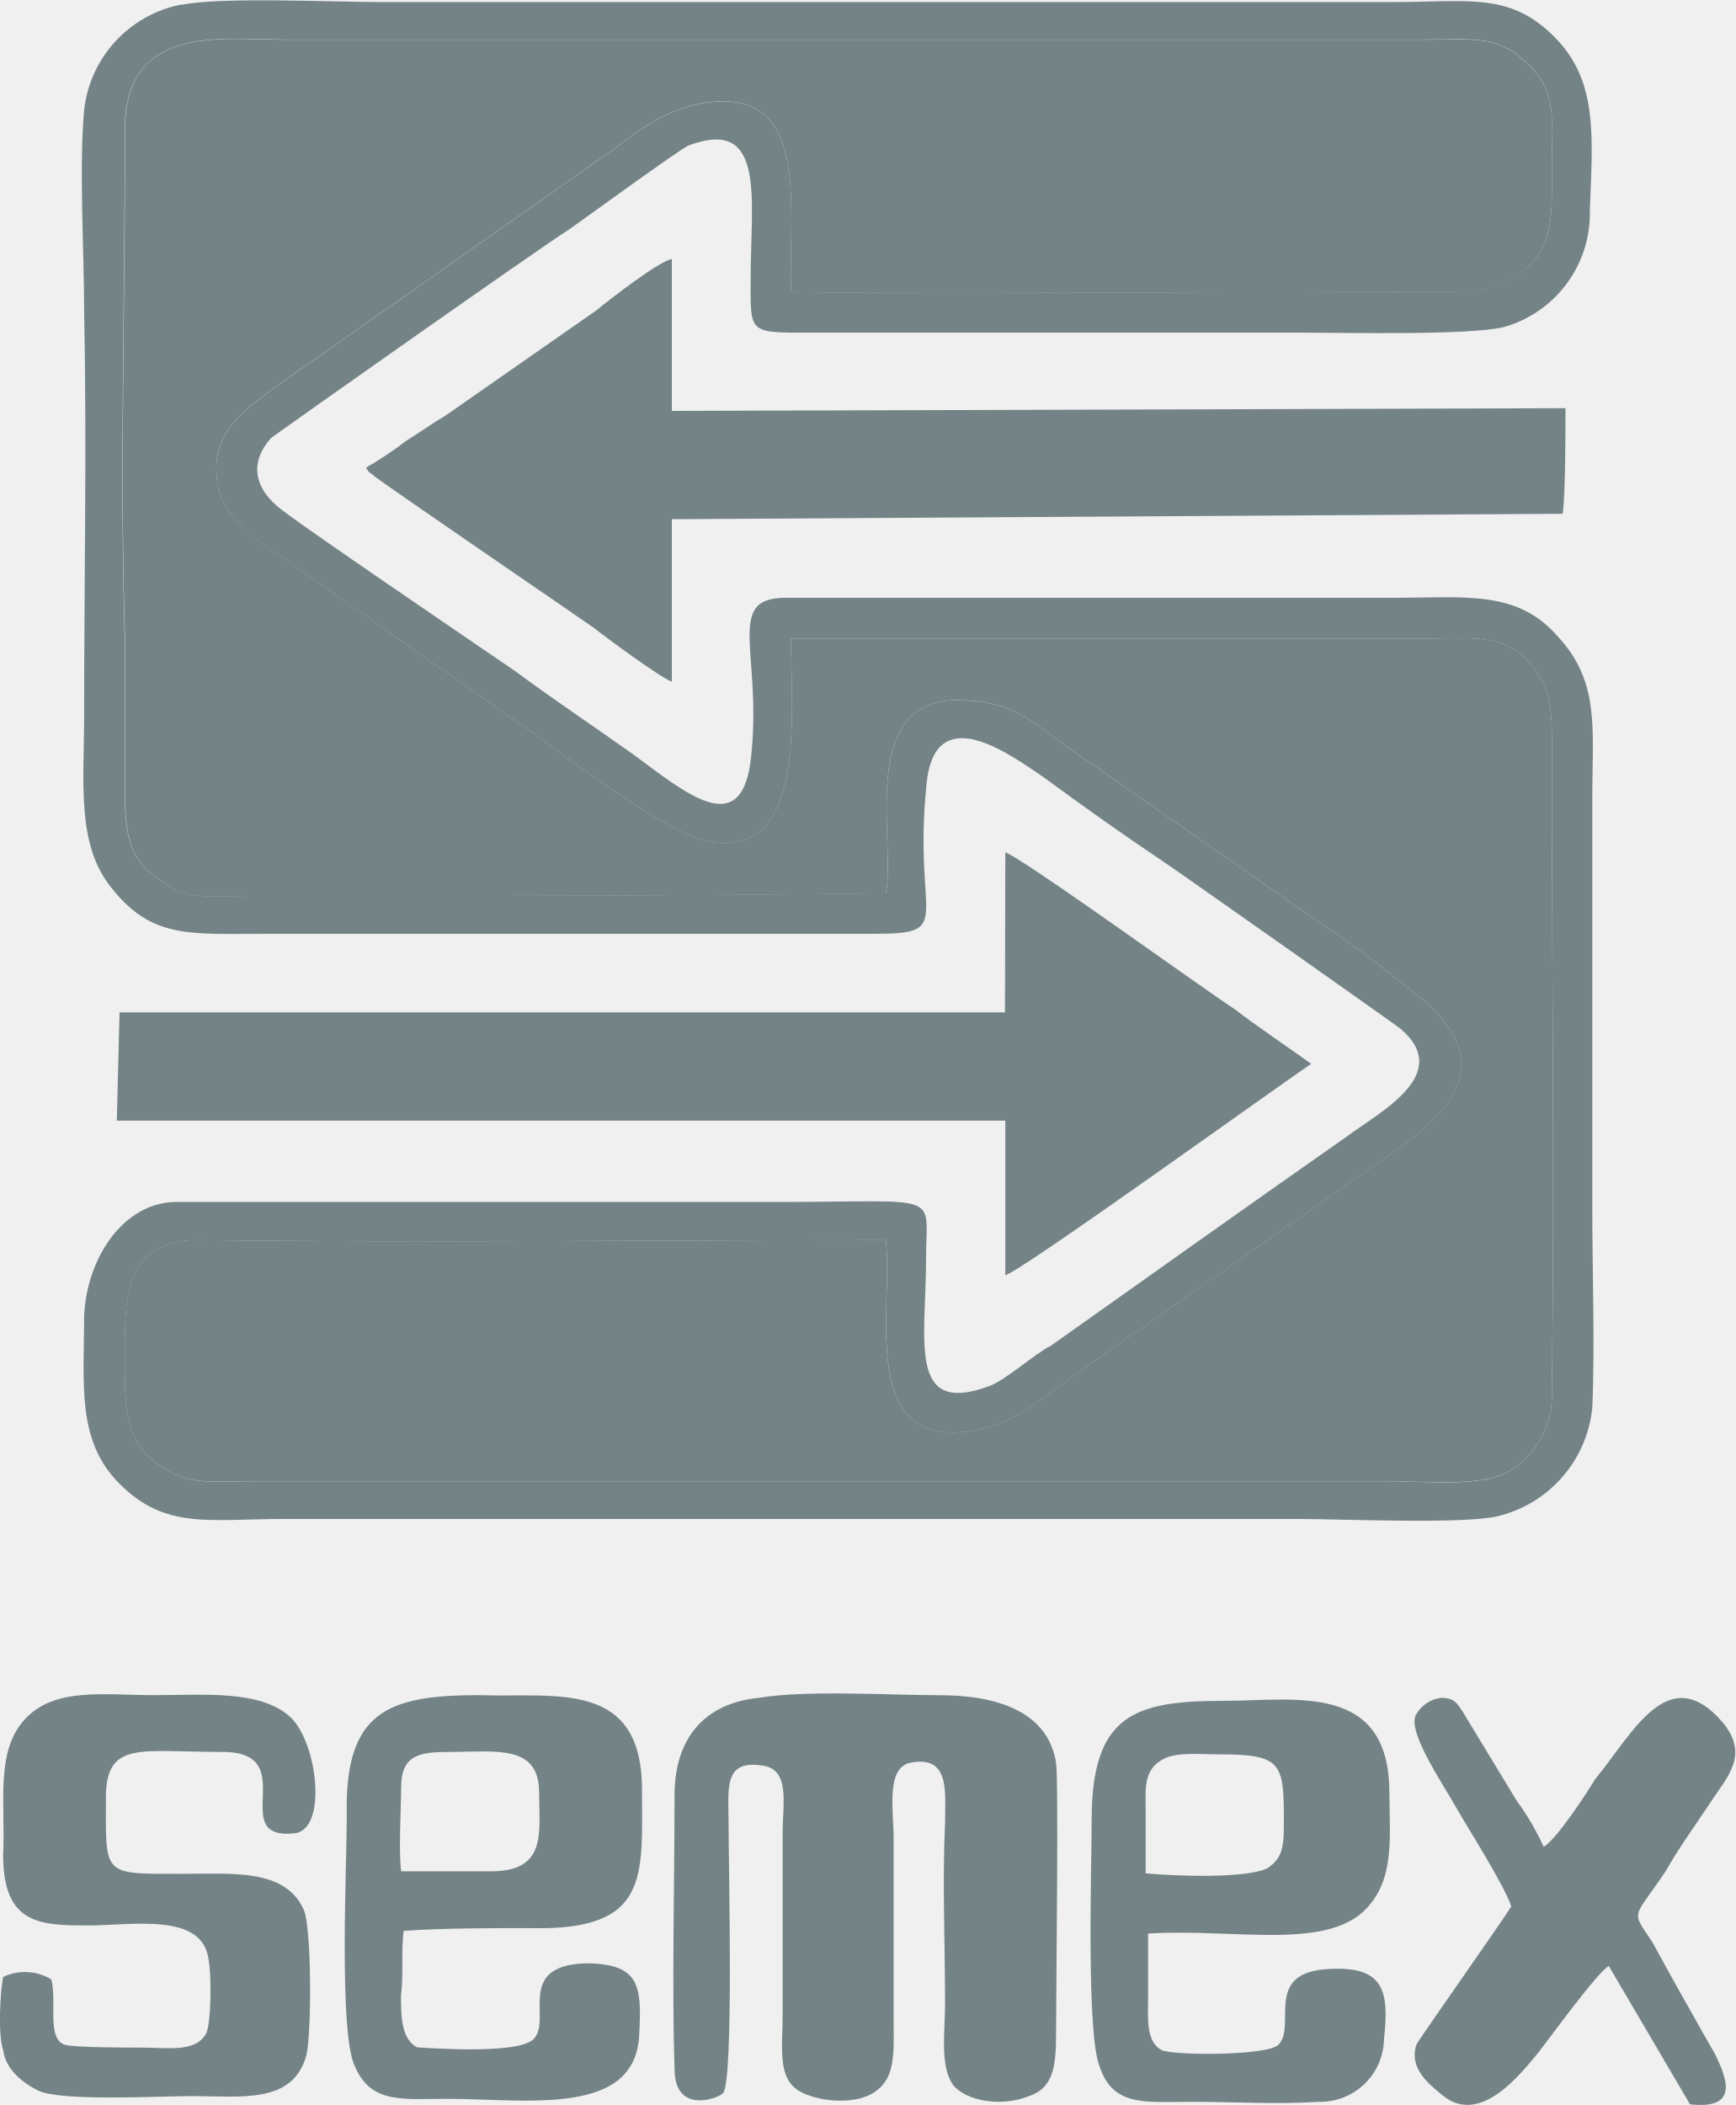
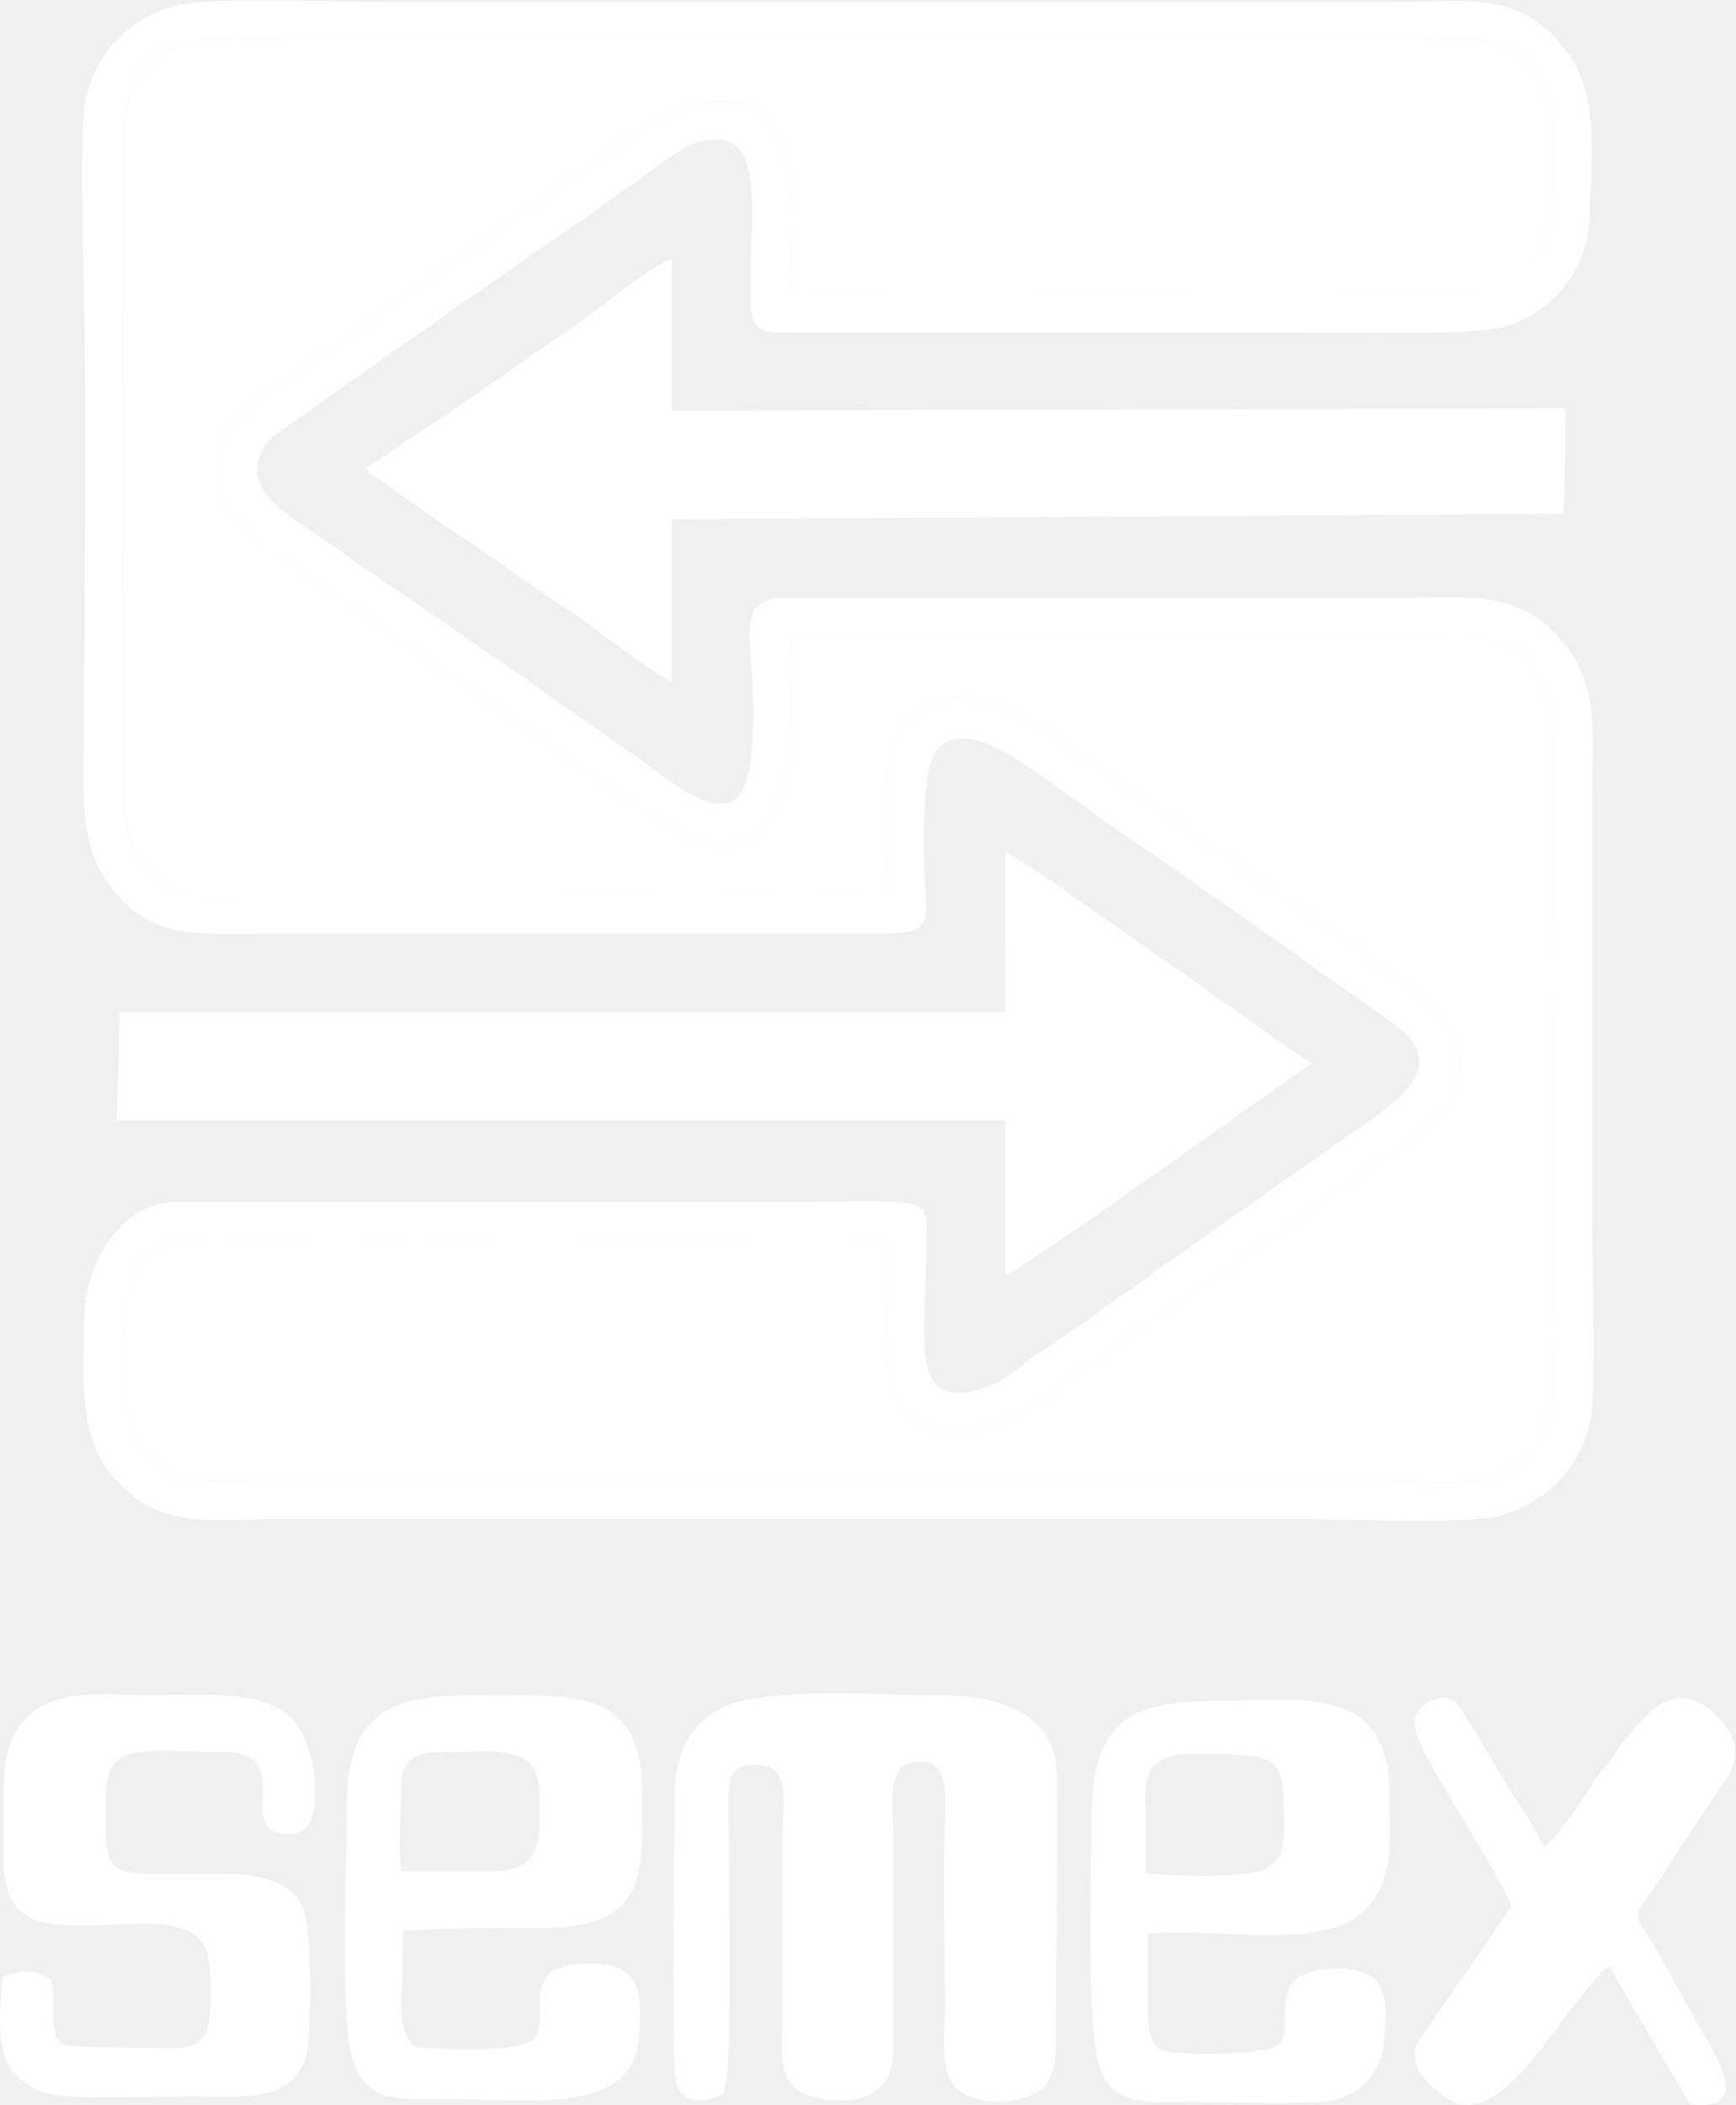
<svg xmlns="http://www.w3.org/2000/svg" id="Layer_1" data-name="Layer 1" viewBox="0 0 250 303.22">
  <defs>
-     <style>.cls-1{fill:#748386;fill-rule:evenodd;}</style>
+     <style>.cls-1{fill:#fff;fill-rule:evenodd;}</style>
  </defs>
  <path class="cls-1" d="M152.23,156.4c1.54-7.82-4.71-29.67,12.46-27.7,6.24.36,9.77,3.89,13.66,6.61l35.89,25a131.09,131.09,0,0,1,11.71,8.6c11.7,8.18,12.48,15.21.78,23.81l-48,33.56c-3.89,2.72-7.42,6.25-13.27,7.4-17.56,3.53-12.09-17.57-13.24-27.31-33.18,0-66.33.39-99.09,0-10.92,0-10.55,9-10.55,17.17,0,6.24,0,11.31,3.92,14.45,4.67,3.89,7.78,3.11,14.81,3.11H224.77c5.07,0,12.88.78,16.77-1.18a12.64,12.64,0,0,0,6.64-11.71c.39-30,0-60.47,0-90.53,0-6.64.39-10.53-3.5-14.82-3.92-3.92-8.21-3.14-14.84-3.14H138.56c0,10.93,2.36,31.63-11.7,29.28-6.24-1.18-19.91-11.71-25.37-15.61L65.24,108c-3.53-2.35-9-5.85-9.38-11.31-.79-6.64,3.92-9.75,7.42-12.5l48.38-34c3.89-2.74,7.78-6.24,13.24-7.42,16.77-3.5,13.27,14.45,13.66,27,3.11.39,81.93,0,90.89,0,6.63,0,10.55.39,14.83-3.14s3.9-8.57,3.9-14.82c0-7,.78-10.92-3.5-14.84-4.32-4.29-7.81-3.51-14.84-3.51H65.63c-9.38,0-23.41-2.35-23,13.67,0,24.18-.76,49.17,0,73v18.34c0,6.25-.37,11.71,3.52,14.82,5.07,4.32,6.64,3.53,14.81,3.53,30.05,0,60.87,0,91.31-.39Z" transform="translate(-24.61 -27.74)" />
  <path class="cls-1" d="M152.23,156.4c-30.44.39-61.26.39-91.31.39-8.17,0-9.74.79-14.81-3.53-3.89-3.11-3.52-8.57-3.52-14.82V120.1c-.76-23.81,0-48.8,0-73-.37-16,13.66-13.67,23-13.67H229.84c7,0,10.52-.78,14.84,3.51,4.28,3.92,3.5,7.81,3.5,14.84,0,6.25.39,11.32-3.9,14.82s-8.2,3.14-14.83,3.14c-9,0-87.78.39-90.89,0-.39-12.5,3.11-30.45-13.66-26.95-5.46,1.18-9.35,4.68-13.24,7.42l-48.38,34c-3.5,2.75-8.21,5.86-7.42,12.5.39,5.46,5.85,9,9.38,11.31l36.25,25.38c5.46,3.9,19.13,14.43,25.37,15.61,14.06,2.35,11.7-18.35,11.7-29.28h91.28c6.63,0,10.92-.78,14.84,3.14,3.89,4.29,3.5,8.18,3.5,14.82,0,30.06.39,60.51,0,90.53a12.64,12.64,0,0,1-6.64,11.71c-3.89,2-11.7,1.18-16.77,1.18H61.32c-7,0-10.14.78-14.81-3.11-3.92-3.14-3.92-8.21-3.92-14.45,0-8.18-.37-17.17,10.55-17.17,32.76.39,65.91,0,99.09,0,1.15,9.74-4.32,30.84,13.24,27.31,5.85-1.15,9.38-4.68,13.27-7.4l48-33.56c11.7-8.6,10.92-15.63-.78-23.81a131.09,131.09,0,0,0-11.71-8.6l-35.89-25c-3.89-2.72-7.42-6.25-13.66-6.61-17.17-2-10.92,19.88-12.46,27.7ZM50.79,28.38A17.45,17.45,0,0,0,36.73,43.59c-.75,8.21,0,20.31,0,28.89.4,19.52,0,39,0,58.54,0,9.38-1.14,18.35,3.92,24.59,5.86,7.43,11.31,6.64,22.63,6.64h87.38c11.7,0,5.46-2,7.42-21.48,1.15-12.47,12.09-4.29,16.77-1.15,5.85,4.29,11.31,8.18,17.16,12.1,2.33,1.54,32.76,23,34.33,24.18,7.81,6.63-3.14,12.1-7.81,15.63-12.88,9-29.26,20.67-42.51,30.05-2.35,1.15-6.63,5.07-9,5.86-11.71,4.28-9-6.64-9-18.35,0-9.78,2.71-8.21-21.08-8.21H50c-7.41,0-12.87,7.82-13.27,16.39,0,9.78-1.14,18,5.1,24.2,6.61,6.64,12.85,5.07,23.8,5.07H211.5c6.24,0,23.8.79,28.86-.39A17.9,17.9,0,0,0,254,230.55c.39-8.6,0-19.92,0-28.88V143.12c0-10.53,1.17-17.17-5.07-23.81-5.85-6.64-13.27-5.46-23.8-5.46H137.78c-9,0-3.11,8.21-5.07,23.81-1.57,10.92-9.35,4.29-16.77-1.18-5.46-3.89-11.31-7.78-17.16-12.1C96,122.45,66,102.14,64.45,100.57c-3.13-2.72-3.92-6.25-.78-9.75,1.57-1.17,38.61-27.31,42.89-30,2.75-1.94,15.62-11.32,17.19-12.1,11.31-4.29,9,7.81,9,19.13,0,7.42-.39,7.81,7,7.81h72.94c6.24,0,23.4.39,28.47-.78a17,17,0,0,0,12.49-16.78c.39-10.56,1.17-18.35-4.68-24.6-6.63-7-12.49-5.46-23.8-5.46H79.65c-7.41,0-23-.78-28.86.39Z" transform="translate(-24.61 -27.74)" />
  <path class="cls-1" d="M169.39,173.57H41.83l-.39,15.6h128v22.24c1.54,0,39.39-27.31,44.07-30.42-1.57-1.17-9-6.24-10.92-7.81-4.28-2.75-31.22-22.24-33.15-22.64Z" transform="translate(-24.61 -27.74)" />
  <path class="cls-1" d="M77.33,95.11c.76,1.18.37.39,1.15,1.18,2,1.56,27.72,19.13,31.61,21.84,2,1.57,9.35,7,11.31,7.82V102.53l128.34-.78c.4-2.72.4-12.1.4-15.21l-128.74.39V65.05c-2,.39-9,5.86-10.92,7.43L88.64,87.71c-2,1.15-3.53,2.33-5.49,3.51a51.74,51.74,0,0,1-5.82,3.89Z" transform="translate(-24.61 -27.74)" />
  <path class="cls-1" d="M133.89,272.31c-7.81.79-12.1,5.86-12.1,14,0,12.1-.39,27.73,0,39.44,0,6.61,6.25,4.28,7,3.5,1.54-2,.78-32.38.78-39,0-4.68-.78-9,4.68-8.21,4.28.39,3.11,5.46,3.11,9.75V318c0,4.68-.79,9,2.35,10.93,2.72,1.57,7.78,2,10.53.39,3.5-2,3.11-5.86,3.11-10.53V292.59c0-3.89-1.15-10.14,2.35-10.92,5.85-1.18,5.06,4.28,5.06,8.6-.39,8.57,0,17.56,0,26.13,0,3.93-.78,9,1.18,11.71,2,2.36,7,3.14,10.92,1.57,3.5-1.17,3.89-4.28,3.89-9,0-5.46.39-36.67,0-39-1.15-7.42-8.57-9.75-16.77-9.75-7.39,0-19.09-.78-26.12.39Z" transform="translate(-24.61 -27.74)" />
  <path class="cls-1" d="M82.4,297.3c-.39-3.14,0-9,0-12.1,0-4.71,2.71-5.1,7-5.1,6.63,0,12.88-1.15,12.88,5.85,0,5.86,1.17,11.35-7,11.35Zm.39,8.57c5.85-.39,12.07-.39,18.31-.39,17.16.39,16-7.42,16-19.89,0-16-12.49-13.28-23.41-13.67-13.27,0-19.51,2.33-19.12,17.56,0,6.64-1.18,31.21,1.17,35.92,2.33,5.46,7,4.67,13.25,4.67,11.34,0,27.32,2.72,27.71-9.38.4-7,0-10.14-7.81-10.14-10.13.39-4.67,8.21-7.42,10.92-2.32,2.36-16.38,1.18-16.77,1.18-2.32-1.18-2.32-4.68-2.32-7.42.39-3.11,0-6.61.39-9.36Z" transform="translate(-24.61 -27.74)" />
  <path class="cls-1" d="M189.66,297.66v-9c0-3.11-.39-5.85,2.35-7.42,1.93-1.18,5.46-.79,8.18-.79,9,0,9.38,1.18,9.38,9.39,0,3.5,0,5.46-2.35,7-3.11,1.54-13.28,1.15-17.56.75Zm.39,8.6c12.88-.78,26.55,2.72,32-4.28,3.5-4.32,2.72-10.17,2.72-16,0-16-13.66-13.24-23.8-13.24-12.88,0-19.09,1.93-19.09,17.17,0,6.64-.79,30.81,1.15,35.52,1.95,5.85,6.63,5.07,13.27,5.07,5.85,0,12.48.39,18.33,0a9.18,9.18,0,0,0,9.36-9c.78-7,0-10.53-7.79-10.14-9.77.4-4.7,8.21-7.42,10.93-1.56,1.57-14.84,1.57-16.77.78-2.35-1.17-2-4.68-2-7.42v-9.36Z" transform="translate(-24.61 -27.74)" />
  <path class="cls-1" d="M32.06,312.9a7.36,7.36,0,0,0-7-.39c-.39,2-.79,8.18,0,10.53.36,2.75,2.71,4.68,5.07,5.86,3.5,1.57,17.16.78,22.23.78,7,0,14.42,1.18,16.38-5.85.78-3.14.78-18.74-.4-21.07-2.71-5.85-10.13-5.1-17.55-5.1-11.7,0-10.92.4-10.92-11.71.39-7.39,5.07-5.85,16.77-5.85S57,293,67.17,291.81c4.67-.76,3.13-13.25-.79-16.78-4.28-3.89-12.46-3.11-19.48-3.11-7.42,0-14.45-1.18-18.73,3.5s-2.75,12.1-3.11,19.53c0,10.14,5.46,10.14,12.46,10.14,6.24,0,16.4-1.94,17.16,5.07.39,2,.39,9-.39,10.53-1.54,2.74-5.46,2-9.35,2-2,0-9.35,0-10.92-.39-2.75-.79-1.18-6.25-2-9.36Z" transform="translate(-24.61 -27.74)" />
  <path class="cls-1" d="M242.33,302.37c-2,3.11-13.28,19.1-13.67,19.89-1.15,3.53,2,5.85,3.92,7.42,5.46,4.29,11.31-3.5,13.64-6.25,1.56-2,8.59-11.7,10.16-12.49l11.7,19.92c7,.78,5.46-3.53,3.5-7.43-1.17-2-2-3.5-3.1-5.46-2-3.5-3.92-7-5.86-10.53-3.13-4.68-2.74-3.14,1.94-10.14,2-3.53,4.31-6.64,6.63-10.17s5.46-6.64,1.57-11.32c-7.81-9-12.88,1.57-18.34,8.21-1.18,1.93-5.46,8.57-7.42,9.75a37.09,37.09,0,0,0-3.89-6.64l-7.81-12.88c-.79-1.15-1.15-1.94-3.11-1.94a4.84,4.84,0,0,0-3.53,2.33c-1.54,2.35,3.92,10.17,5.85,13.67,1.57,2.74,7,11.32,7.82,14.06Z" transform="translate(-24.61 -27.74)" />
</svg>
